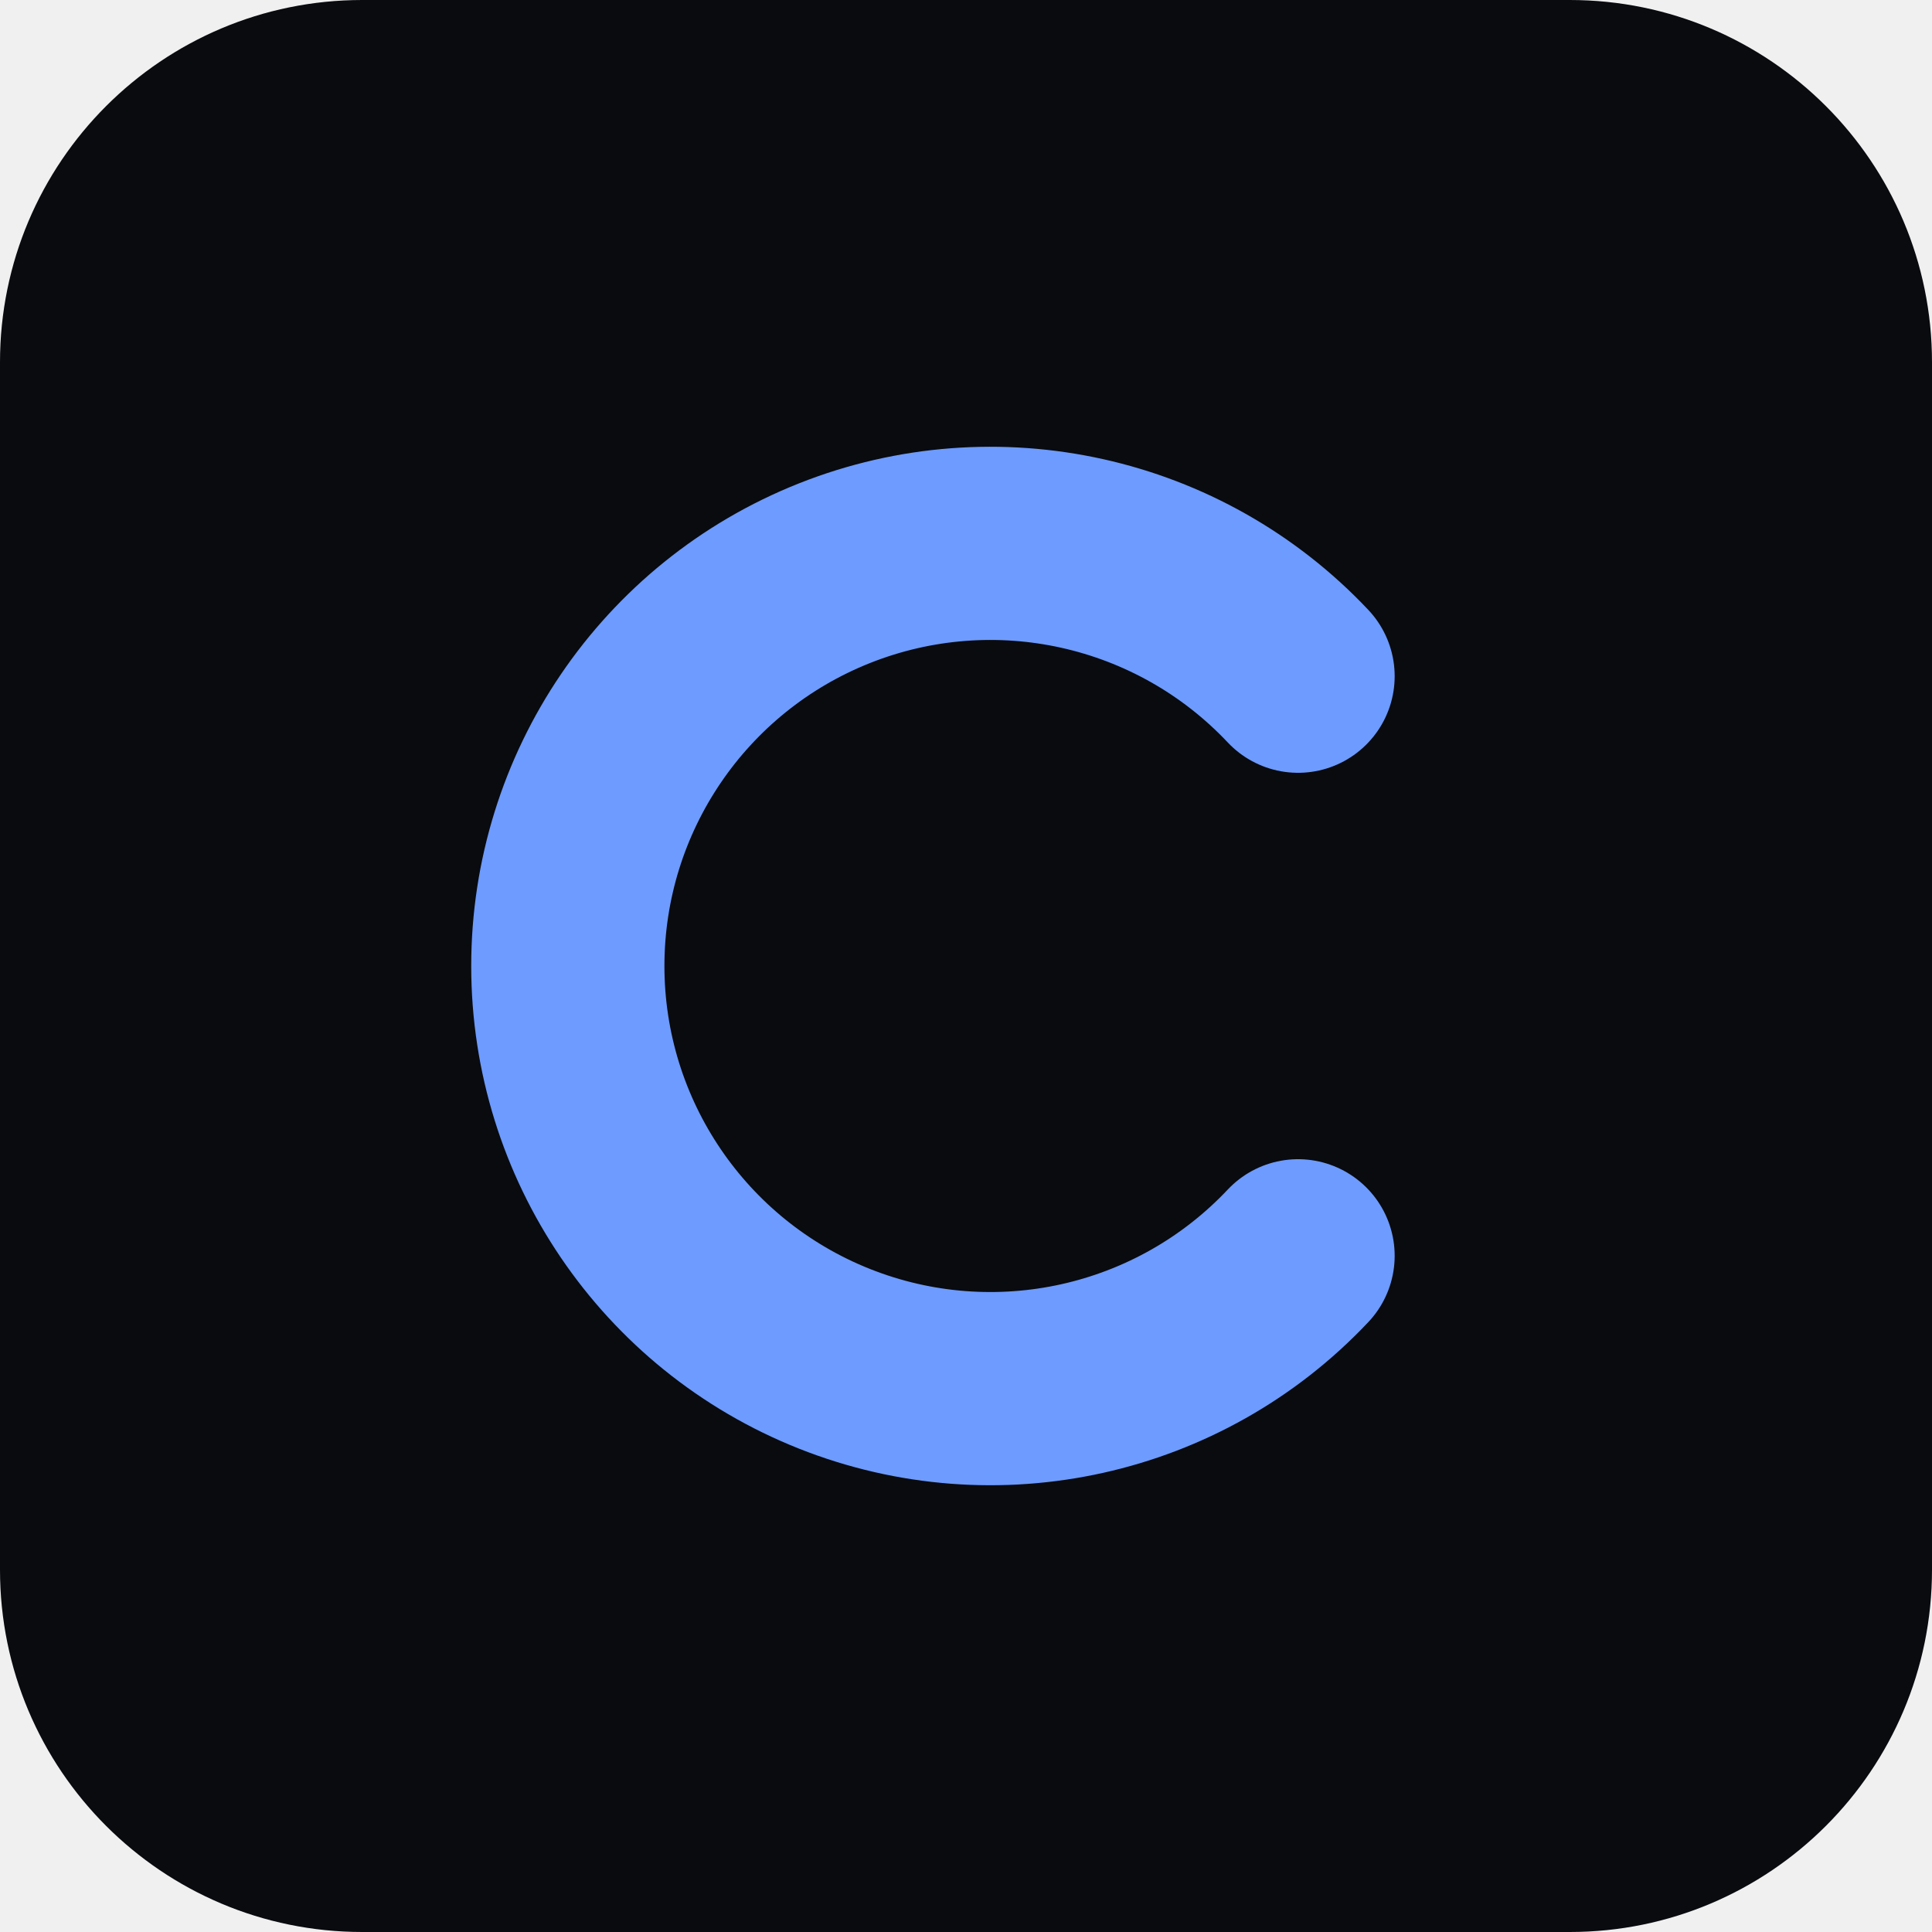
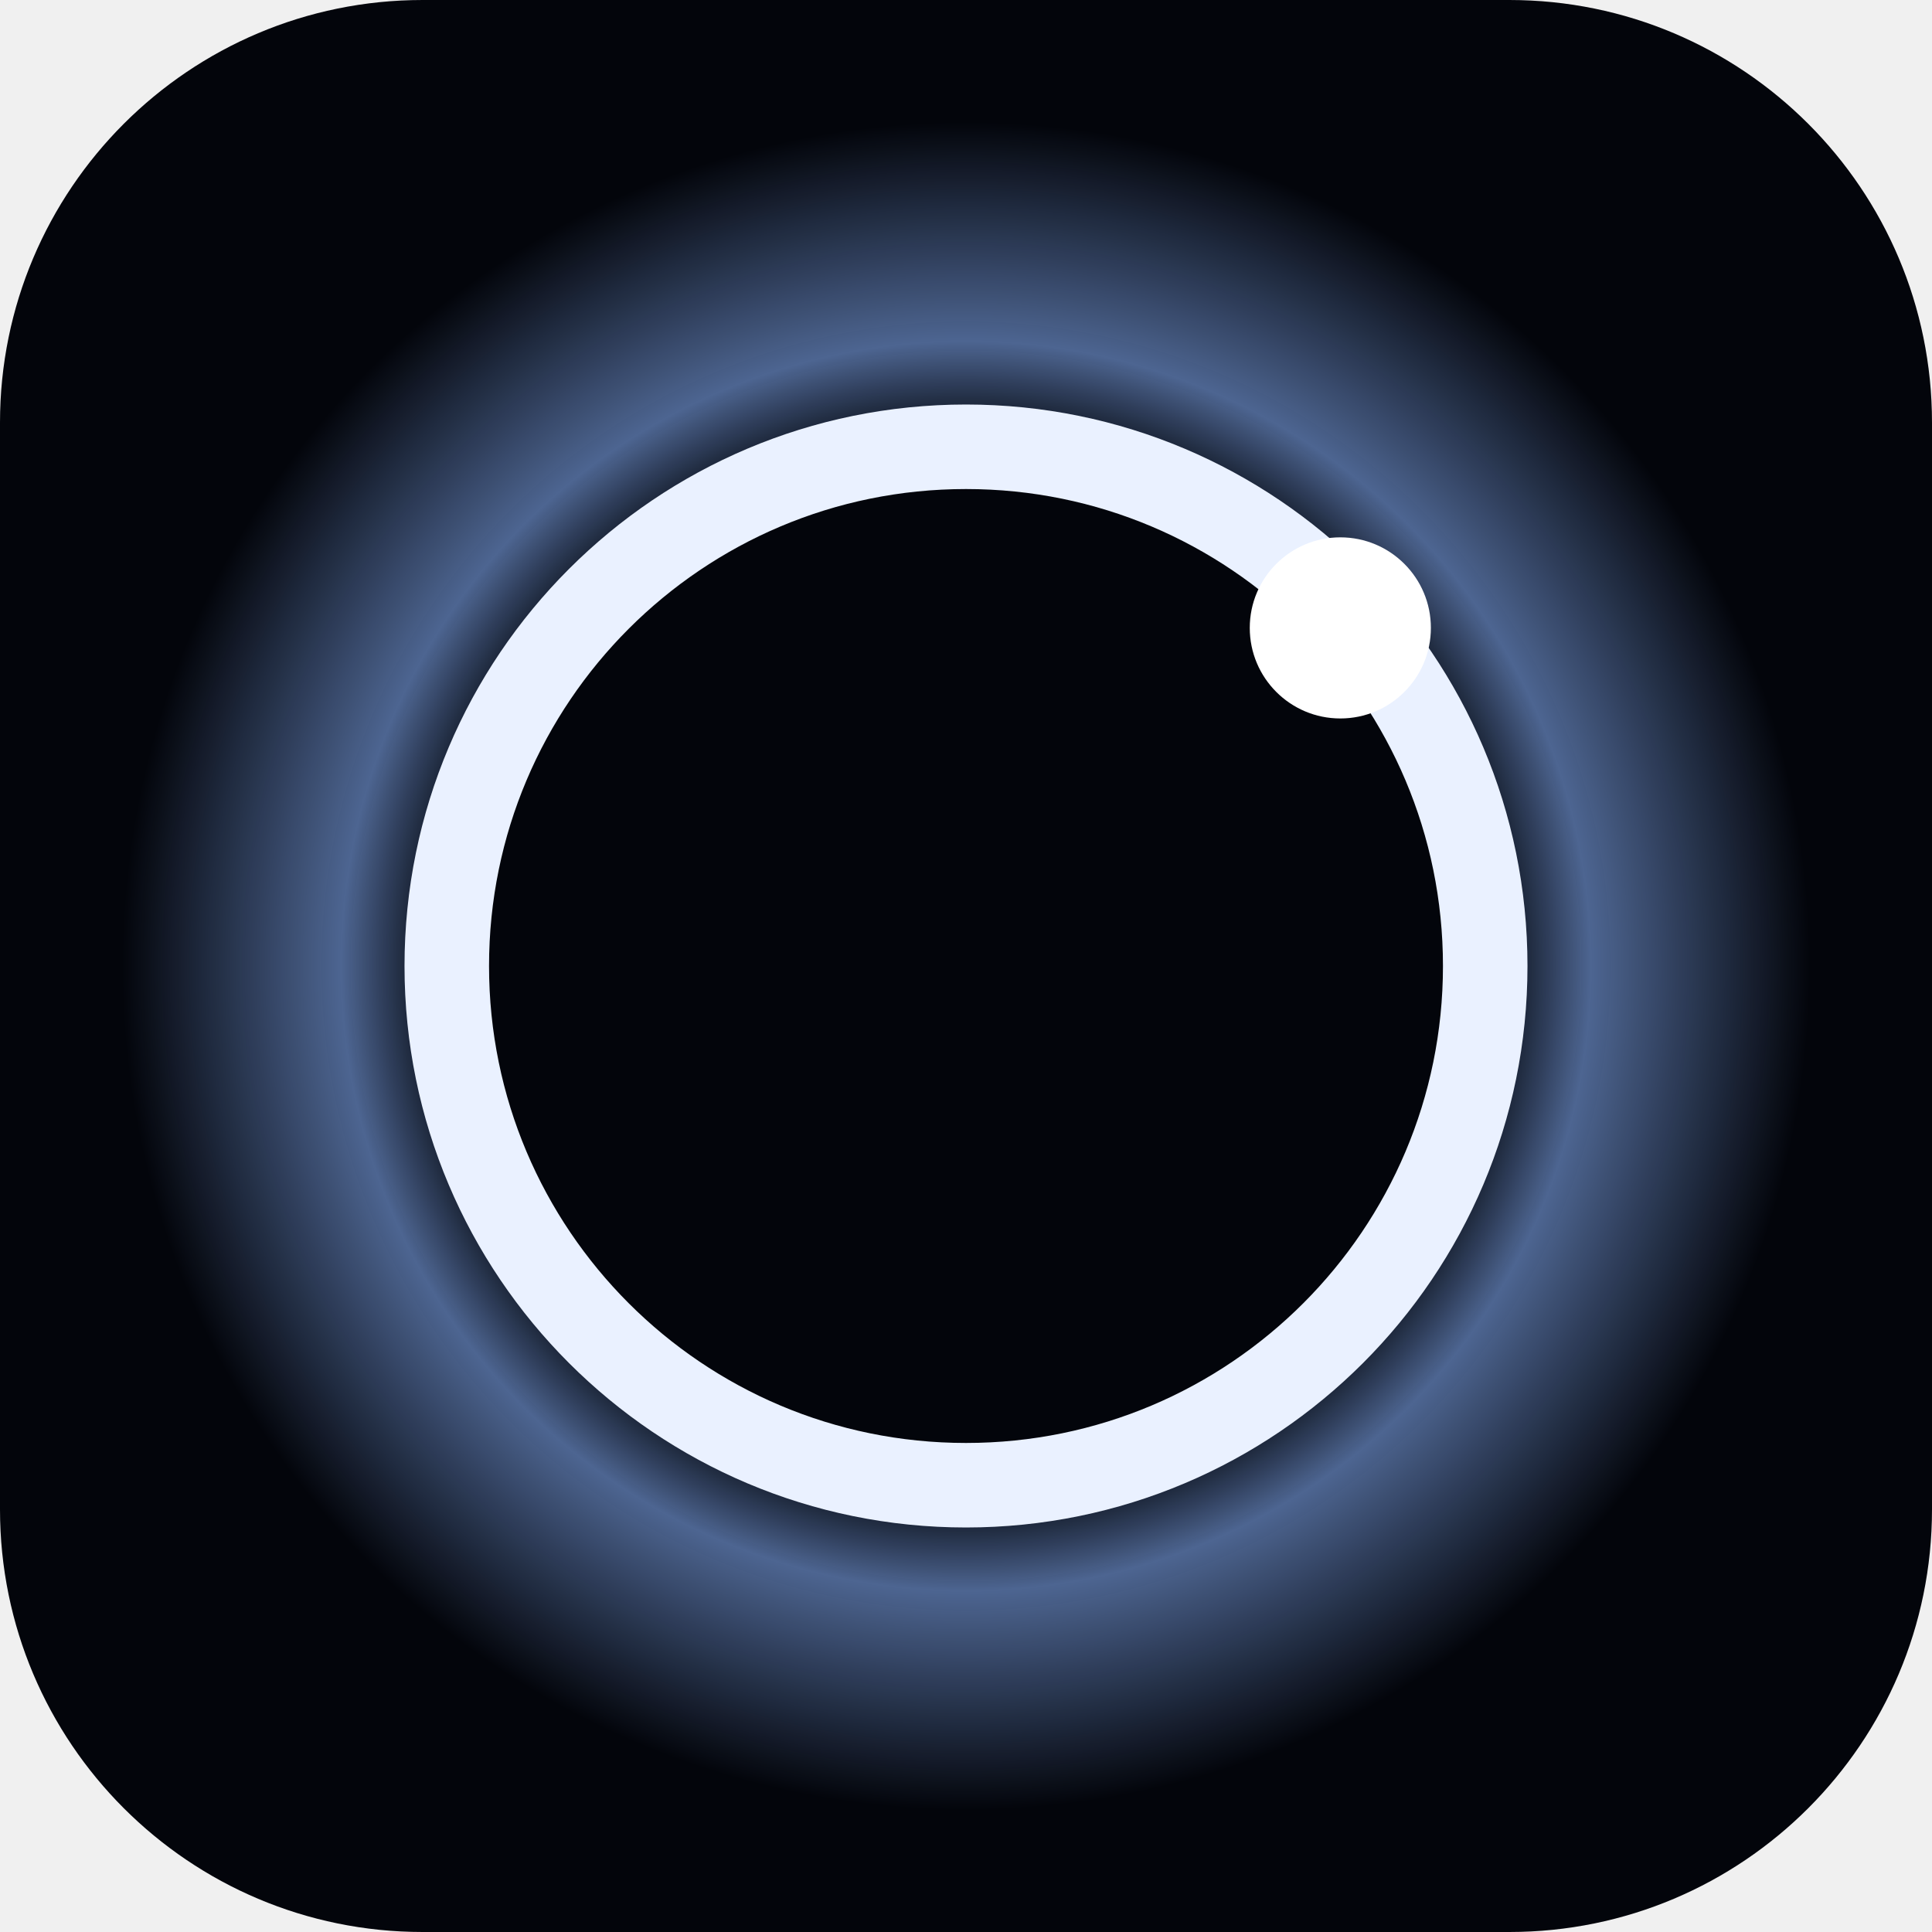
<svg xmlns="http://www.w3.org/2000/svg" viewBox="0 0 32 32">
-   <rect width="32" height="32" rx="6" fill="#090B0F" />
-   <path d="M21.5 11.2a7 7 0 1 0 0 9.6" fill="none" stroke="#6E9BFF" stroke-width="3.2" stroke-linecap="round" />
+   <defs>
+     <radialGradient id="c" cx="50%" cy="50%" r="50%">
+       <stop offset="62%" stop-color="#8AB4FF" stop-opacity="0" />
+       <stop offset="74%" stop-color="#8AB4FF" stop-opacity=".55" />
+       <stop offset="100%" stop-color="#8AB4FF" stop-opacity="0" />
+     </radialGradient>
+   </defs>
+   <rect width="32" height="32" rx="7" fill="#03050B" />
+   <circle cx="16" cy="16" r="14" fill="url(#c)" />
+   <circle cx="16" cy="16" r="8.6" fill="#03050B" stroke="#EAF1FF" stroke-width="1.4" />
+   <circle cx="22.2" cy="10.4" r="1.5" fill="#fff" />
</svg>
